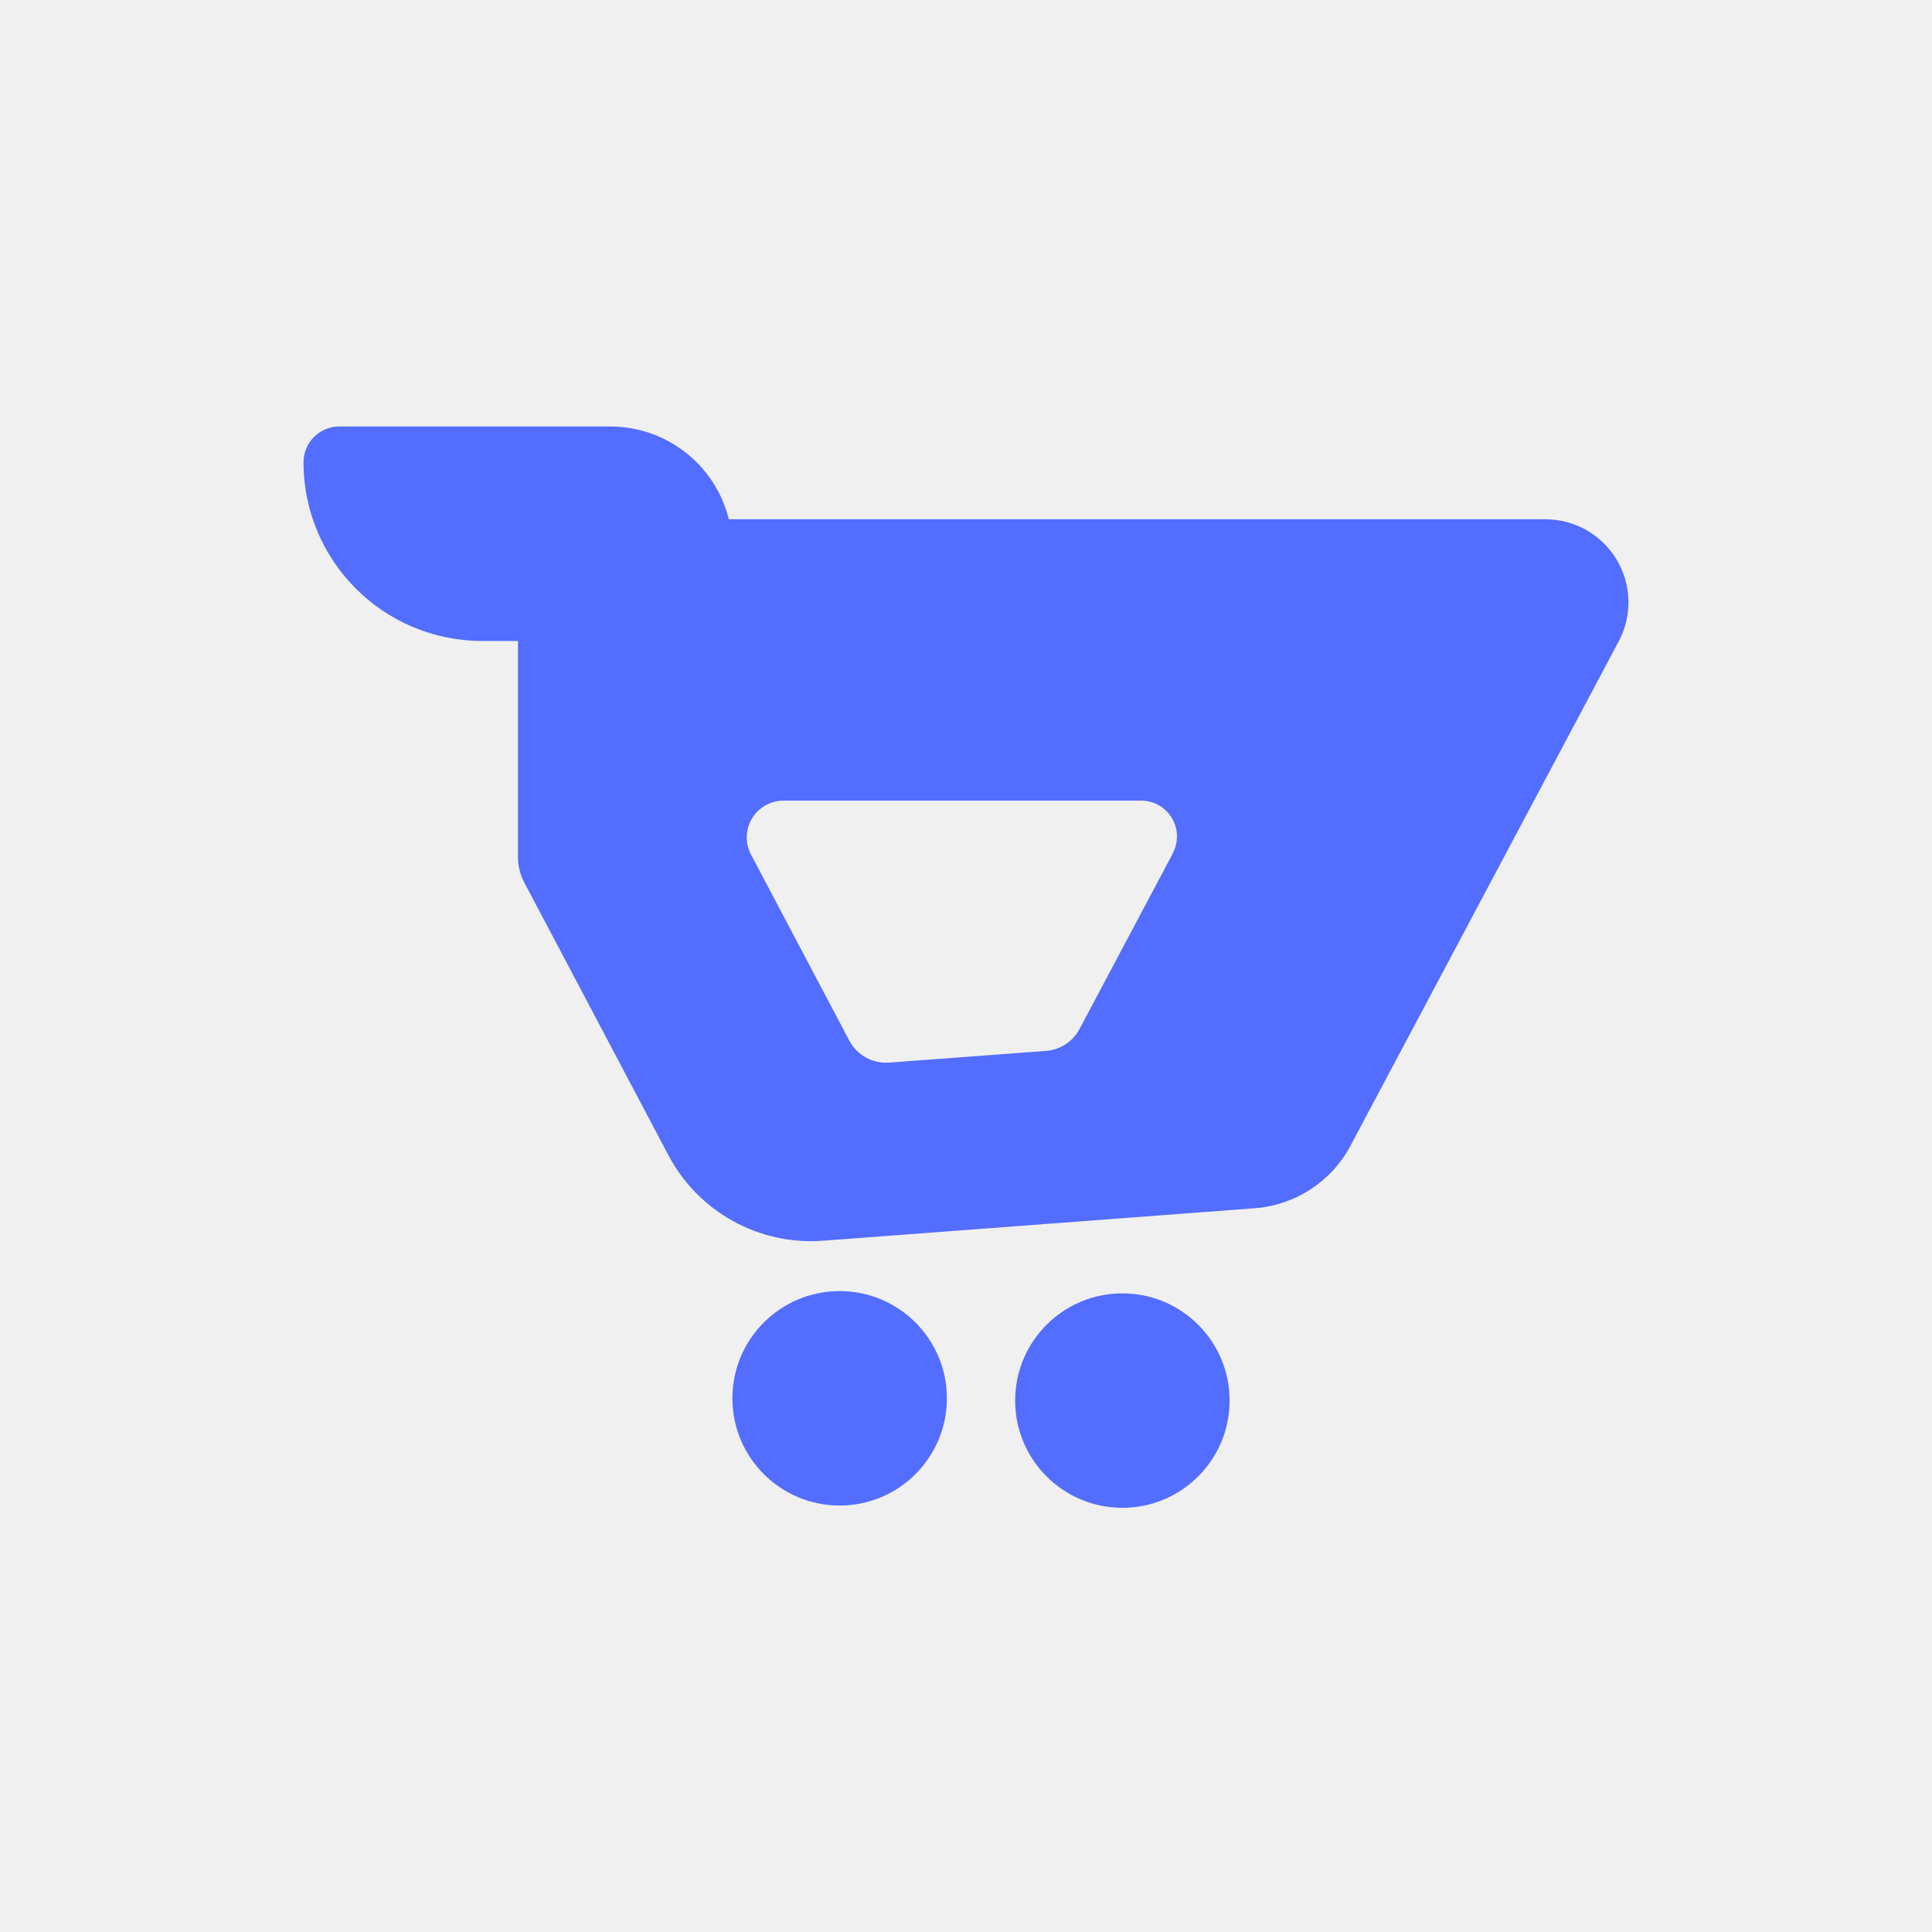
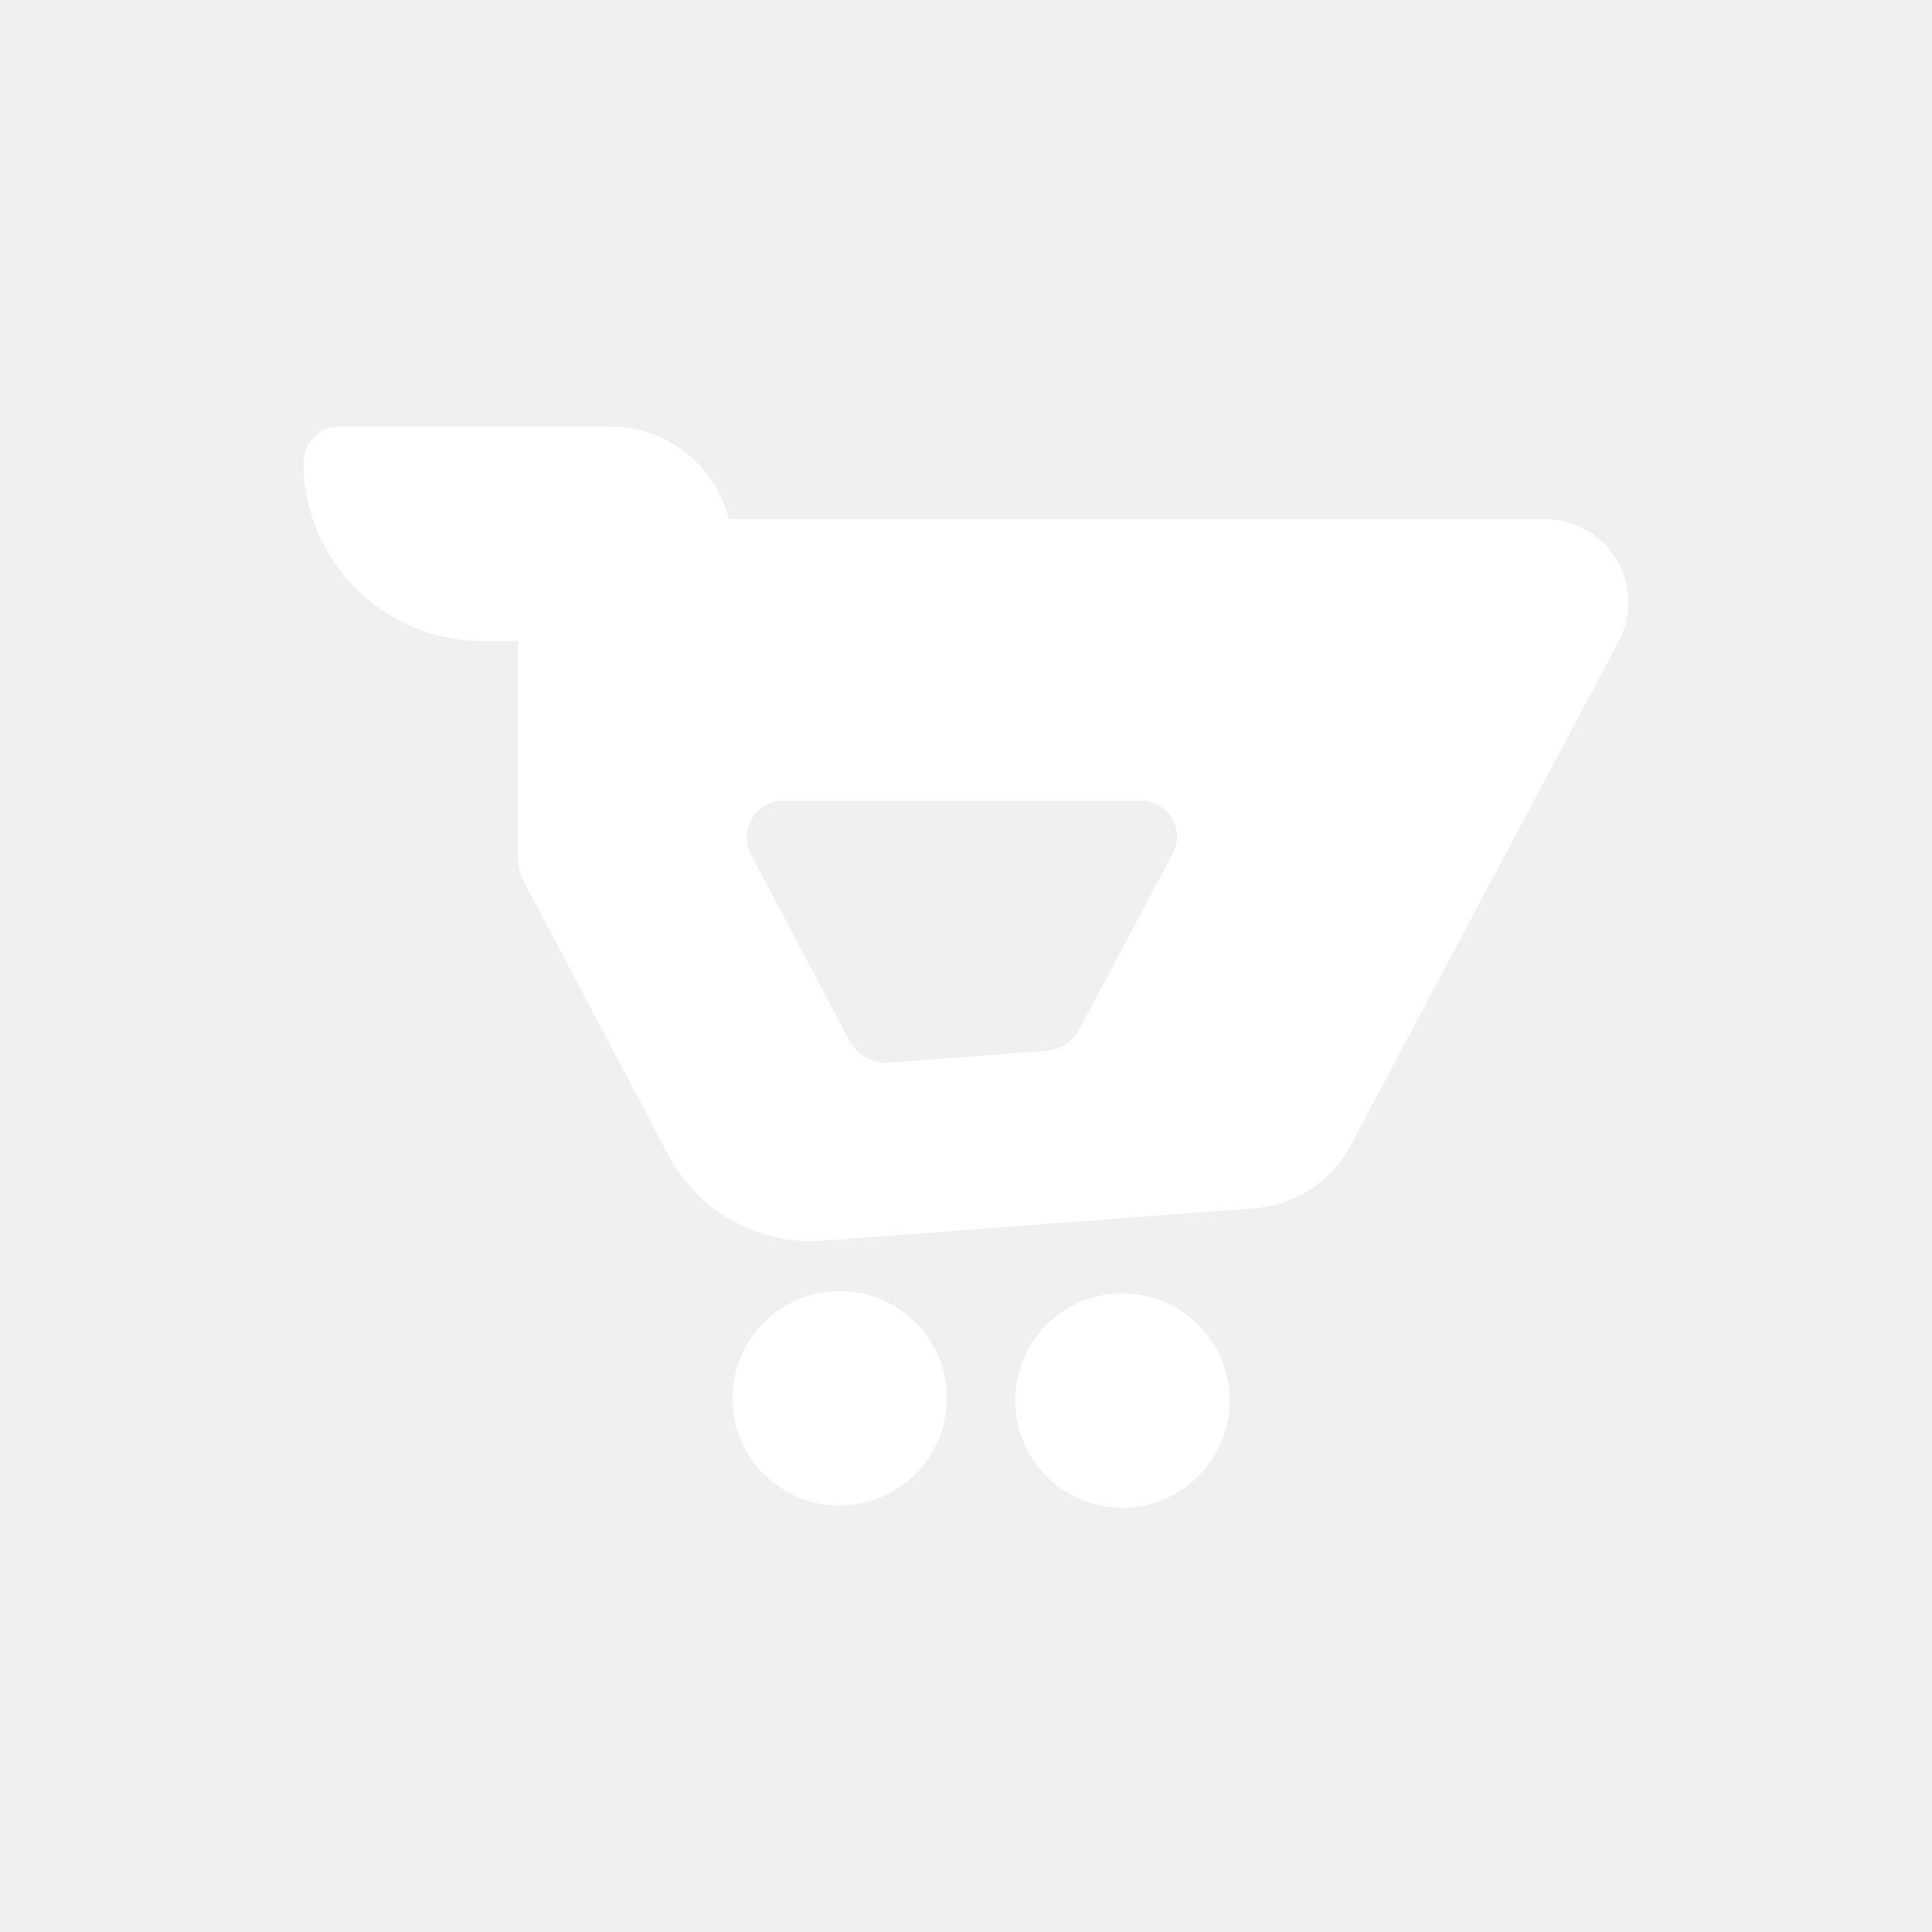
<svg xmlns="http://www.w3.org/2000/svg" id="Camada_1" data-name="Camada 1" viewBox="0 0 500 500">
  <defs>
    <style>
      .cls-1 {
-         fill: #536dfe;
+         fill: #fff;
      }
    </style>
  </defs>
  <g>
    <path class="cls-1" d="M399.93,134.38H188.62a31.6,31.6,0,0,0-30.68-24H87.8a9.25,9.25,0,0,0-9.25,9.25h0a46.25,46.25,0,0,0,46.25,46.25h9.25v55.5h0a14.22,14.22,0,0,0,1.63,7L173,299a41.72,41.72,0,0,0,40,22.1l111.73-8.41a30.69,30.69,0,0,0,24.79-16.2L418.91,166A21.5,21.5,0,0,0,399.93,134.38Zm-96.41,86.49-24.14,45.44a10.72,10.72,0,0,1-8.66,5.66L230.13,275a10.79,10.79,0,0,1-10.35-5.73l-25.4-48.07a9.52,9.52,0,0,1,8.42-14h92.54a9.27,9.27,0,0,1,8.18,13.61Z" />
    <circle class="cls-1" cx="217.3" cy="361.88" r="27.75" />
    <circle class="cls-1" cx="290.47" cy="362.47" r="27.75" />
  </g>
</svg>
